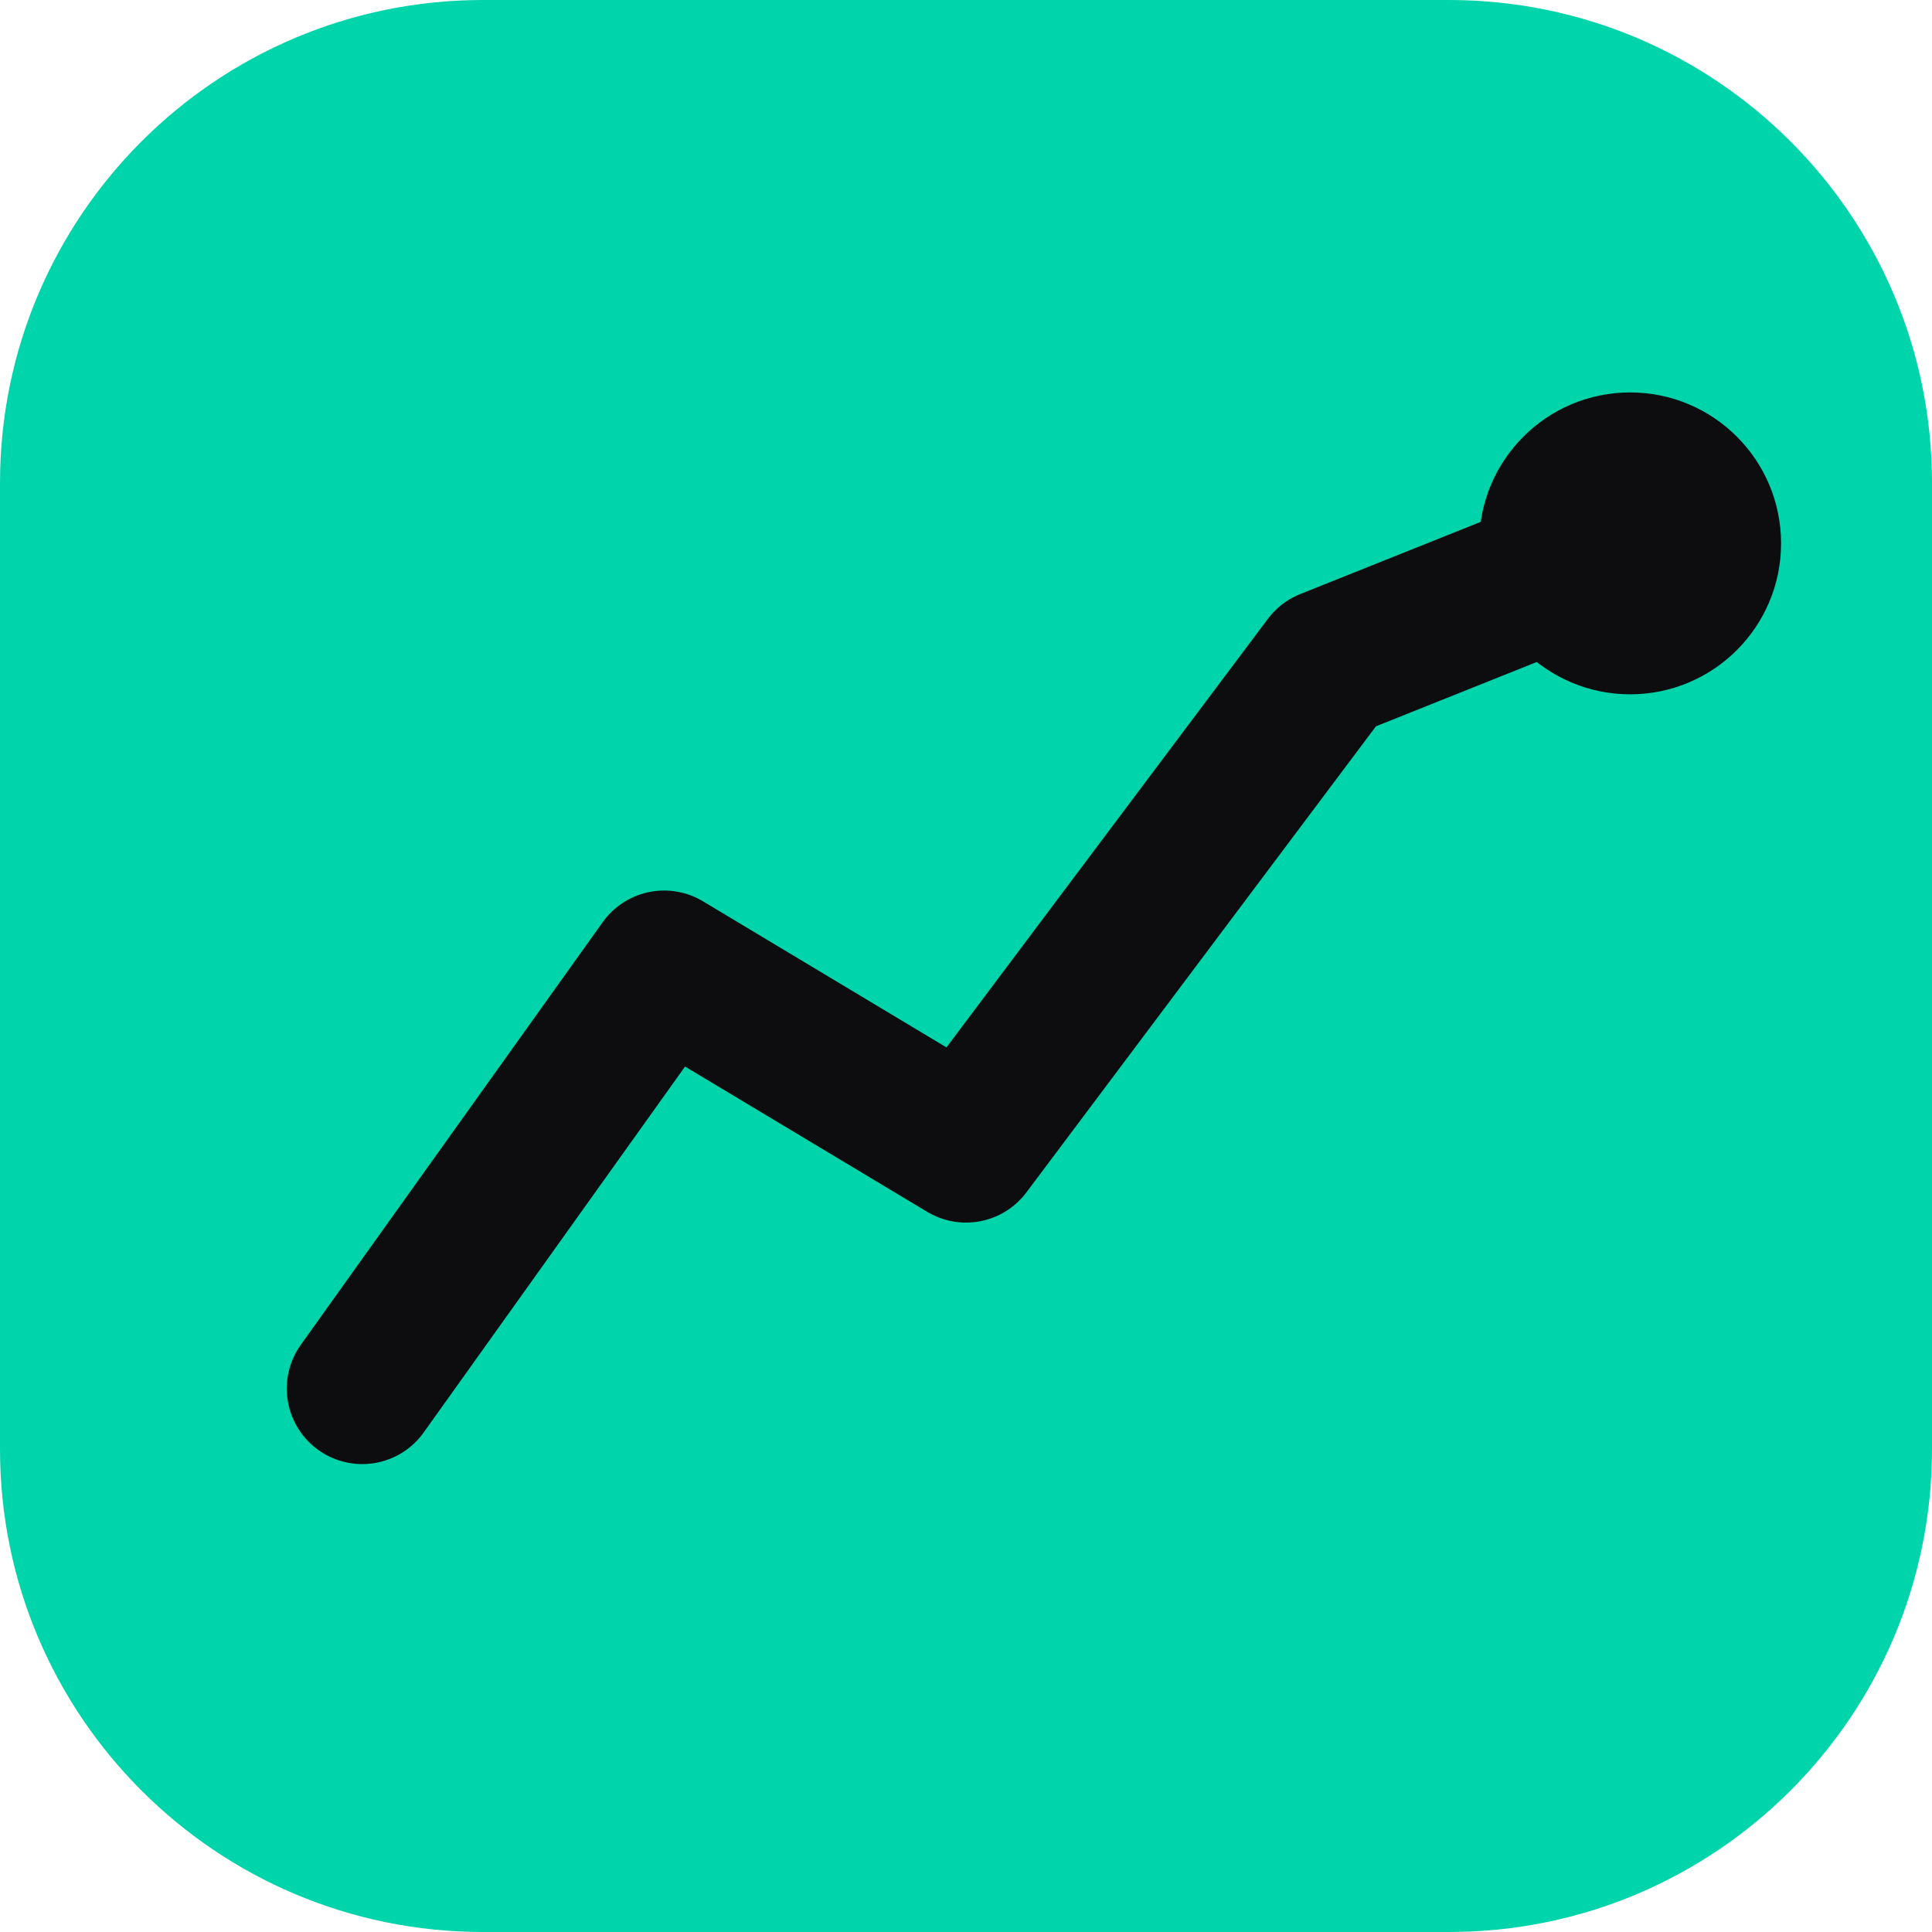
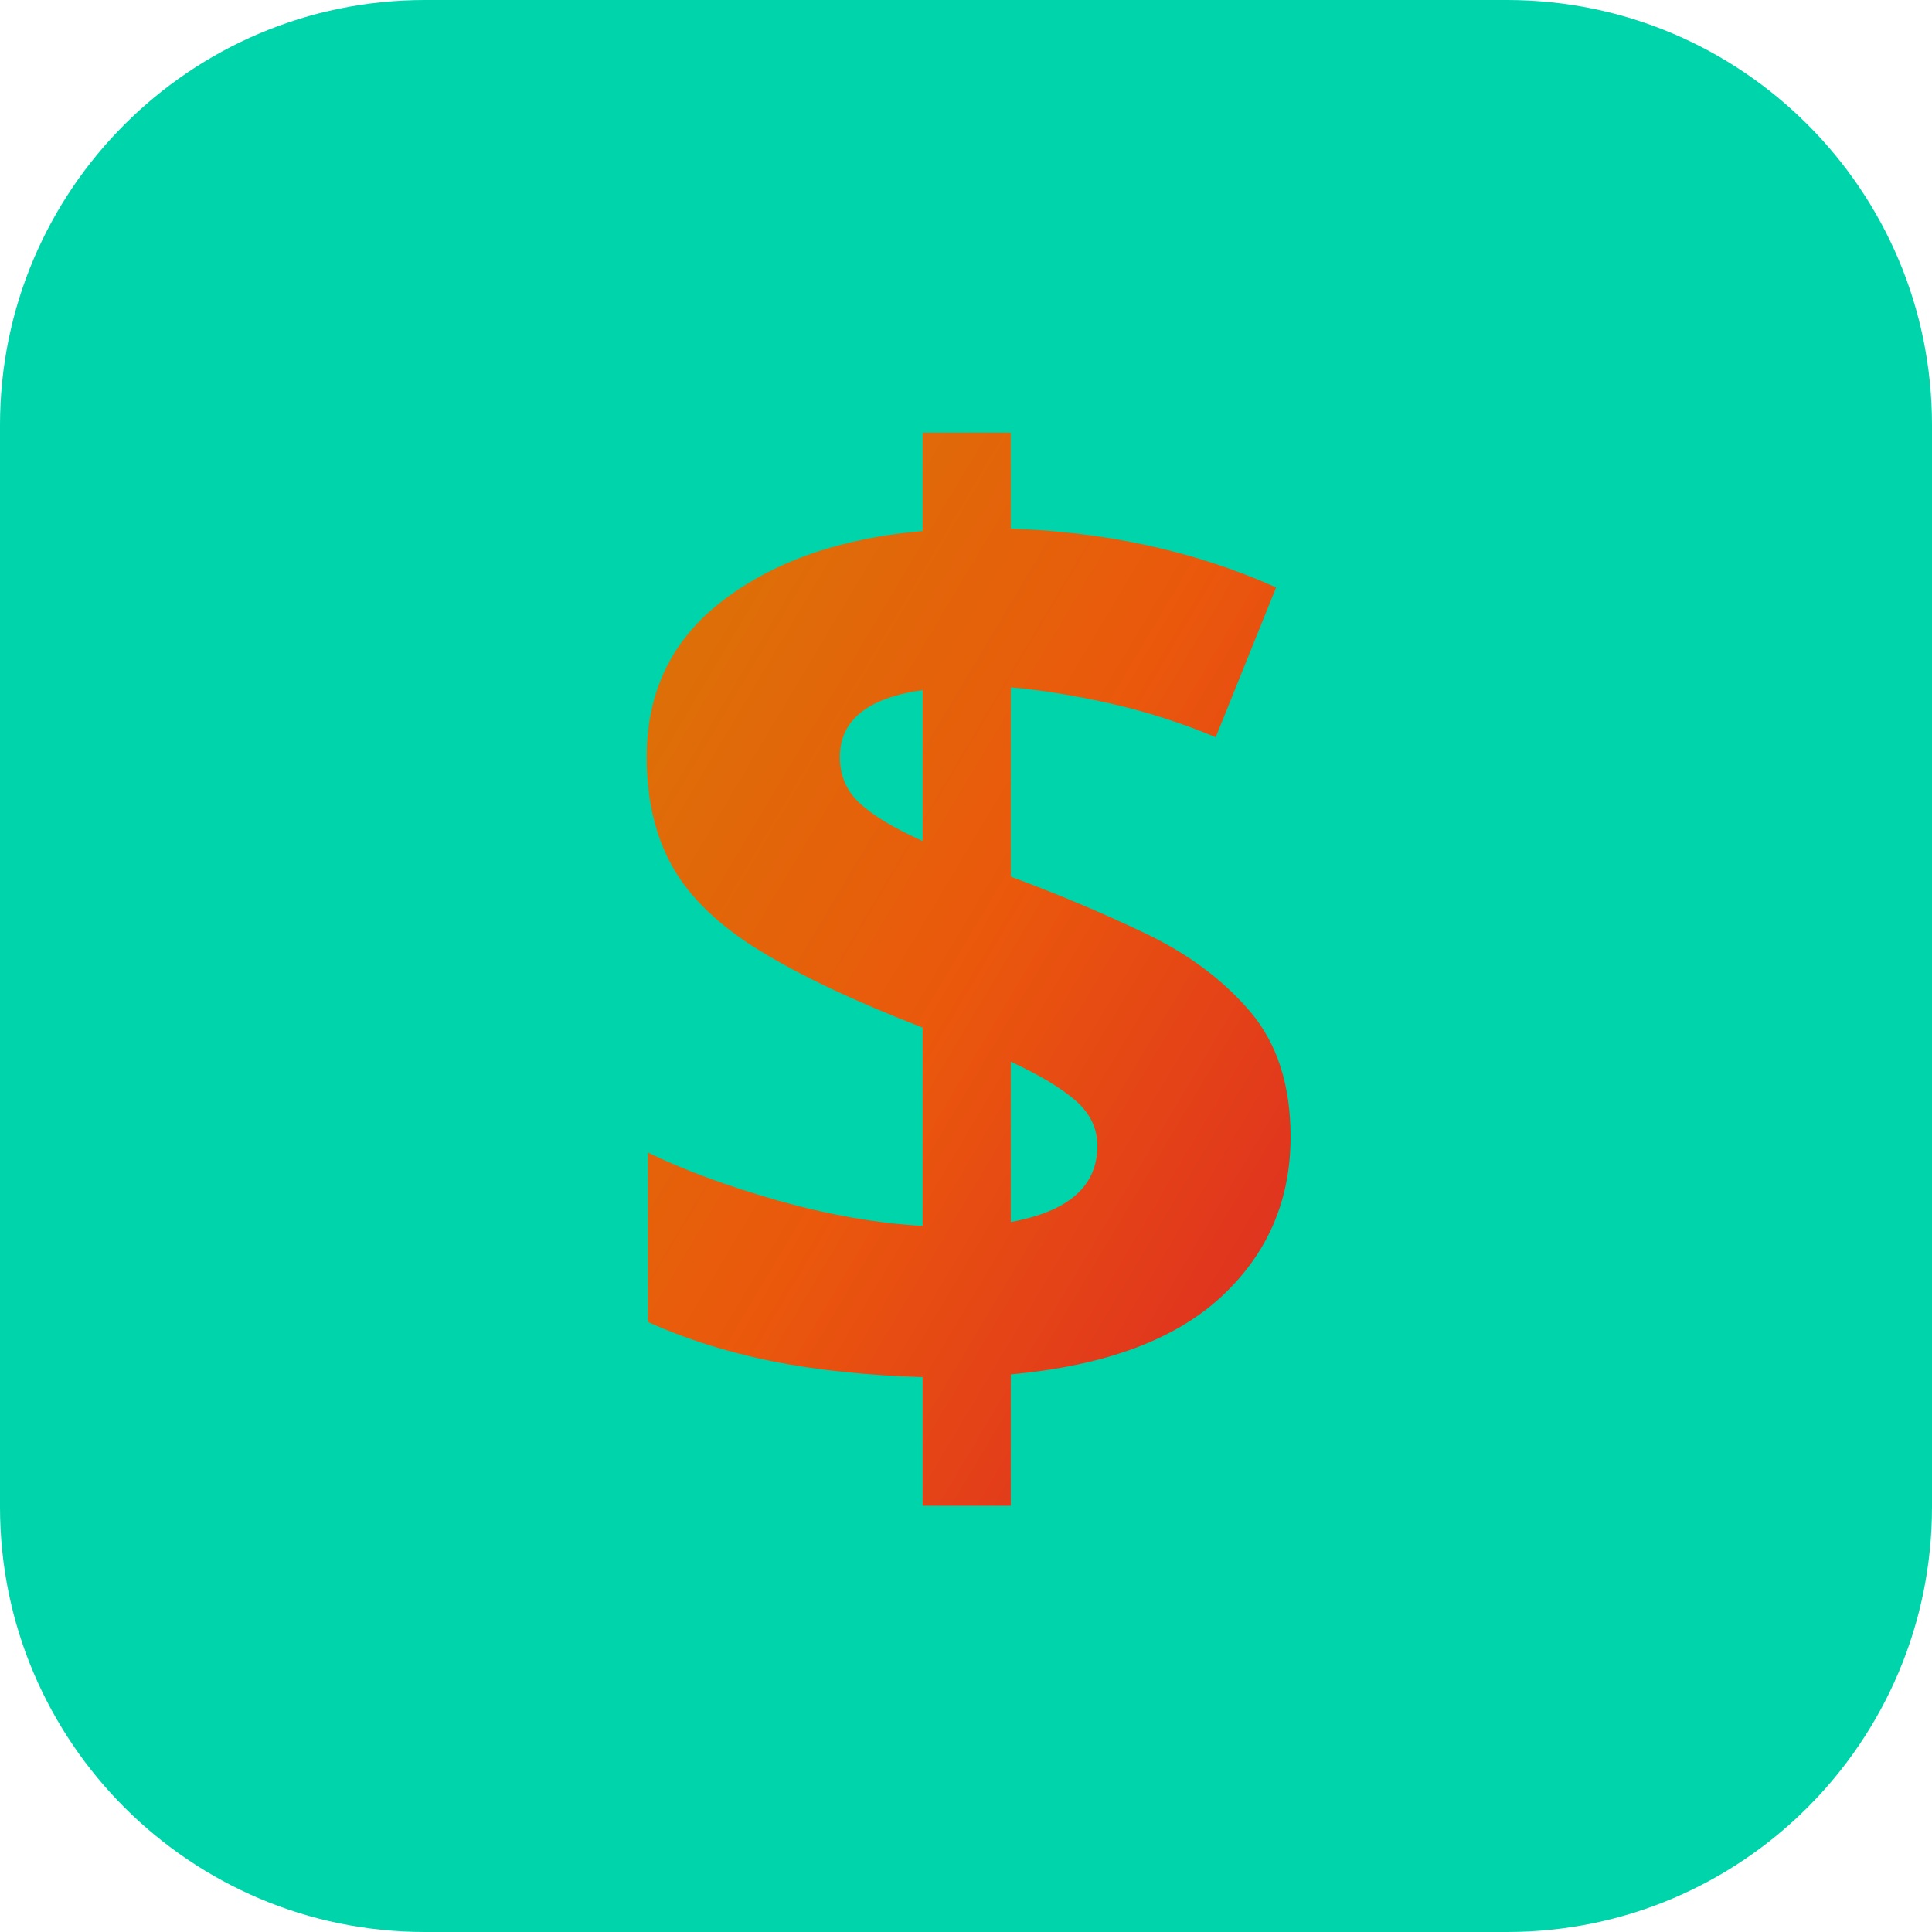
- <svg xmlns="http://www.w3.org/2000/svg" width="32" height="32" viewBox="0 0 32 32" fill="none">
-   <rect width="32" height="32" rx="8" fill="#00D4AA" />
-   <path d="M 6 23 L 11 16 L 16 19 L 22 11 L 27 9" stroke="#0D0D0F" stroke-width="2.5" stroke-linecap="round" stroke-linejoin="round" />
-   <circle cx="27" cy="9" r="2.5" fill="#0D0D0F" />
+ <svg xmlns="http://www.w3.org/2000/svg" viewBox="0 0 100 100">
+   <defs>
+     <linearGradient id="g" x1="0" y1="0" x2="1" y2="1">
+       <stop offset="0%" stop-color="#D97706" />
+       <stop offset="50%" stop-color="#EA580C" />
+       <stop offset="100%" stop-color="#DC2626" />
+     </linearGradient>
+   </defs>
+   <rect width="100" height="100" rx="22" fill="#00D4AA" />
+   <text x="50" y="74" text-anchor="middle" font-family="Plus Jakarta Sans, sans-serif" font-weight="800" font-size="68" letter-spacing="-2" fill="url(#g)">$</text>
</svg>
